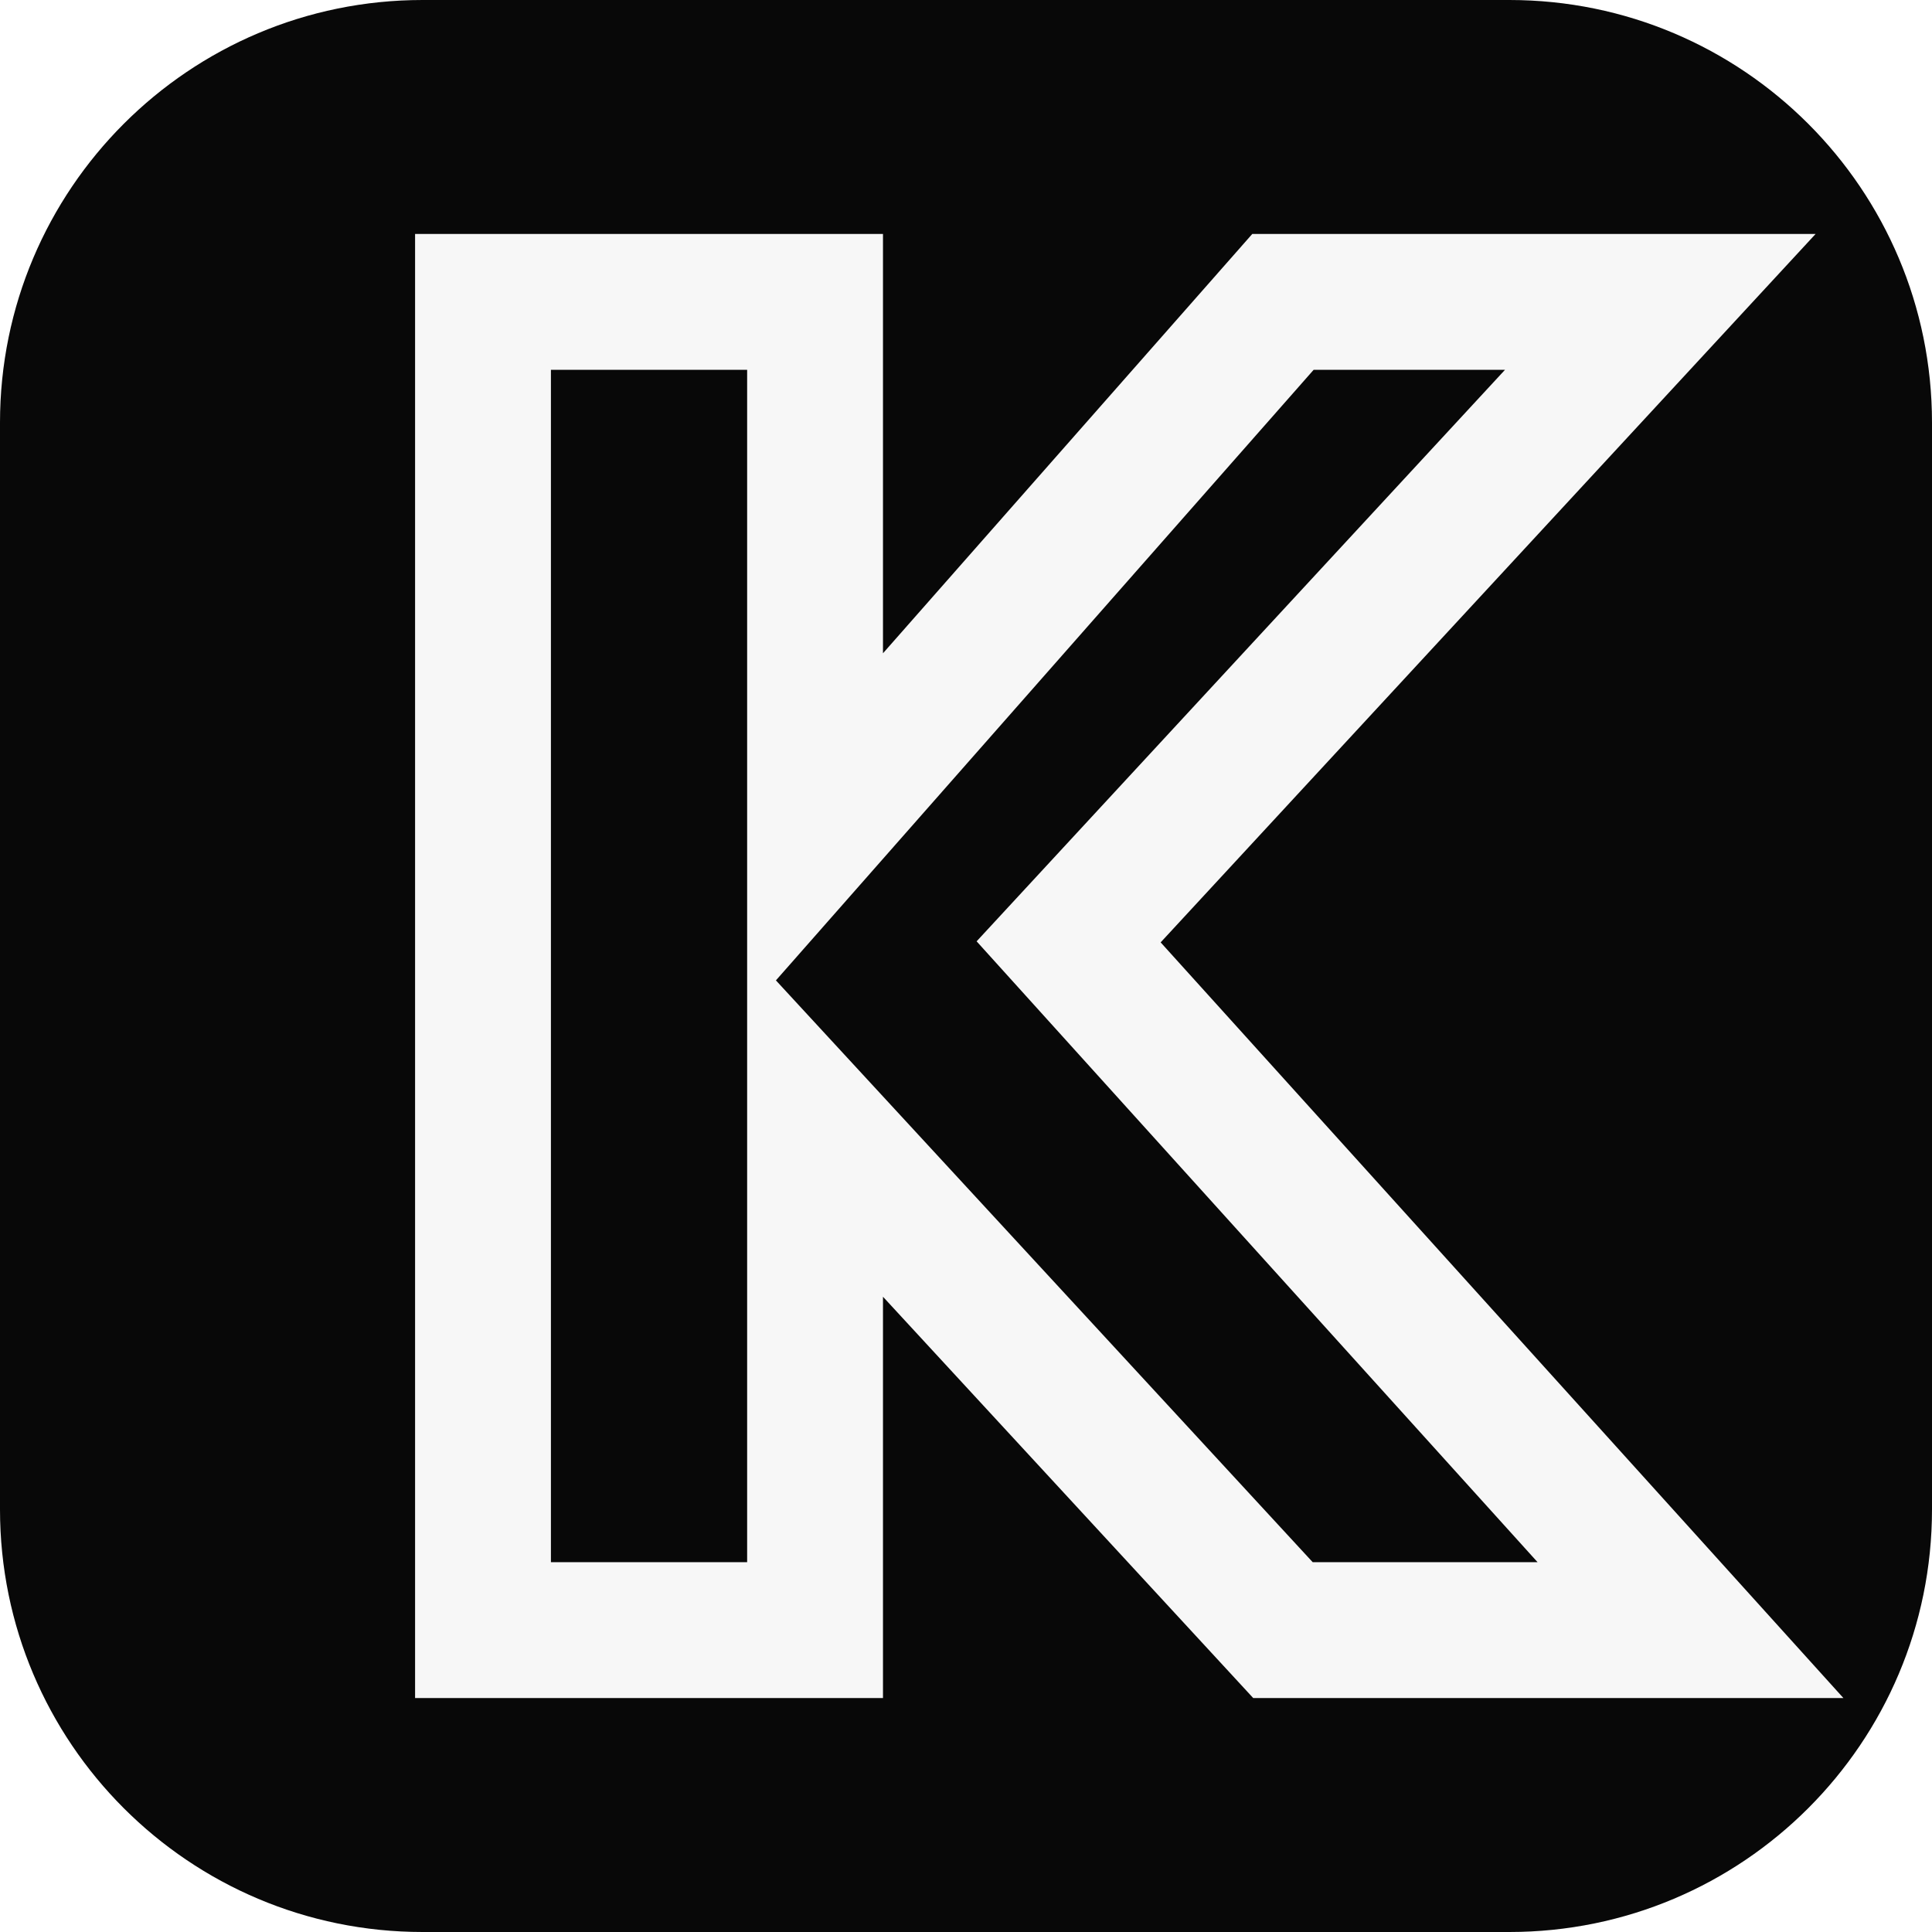
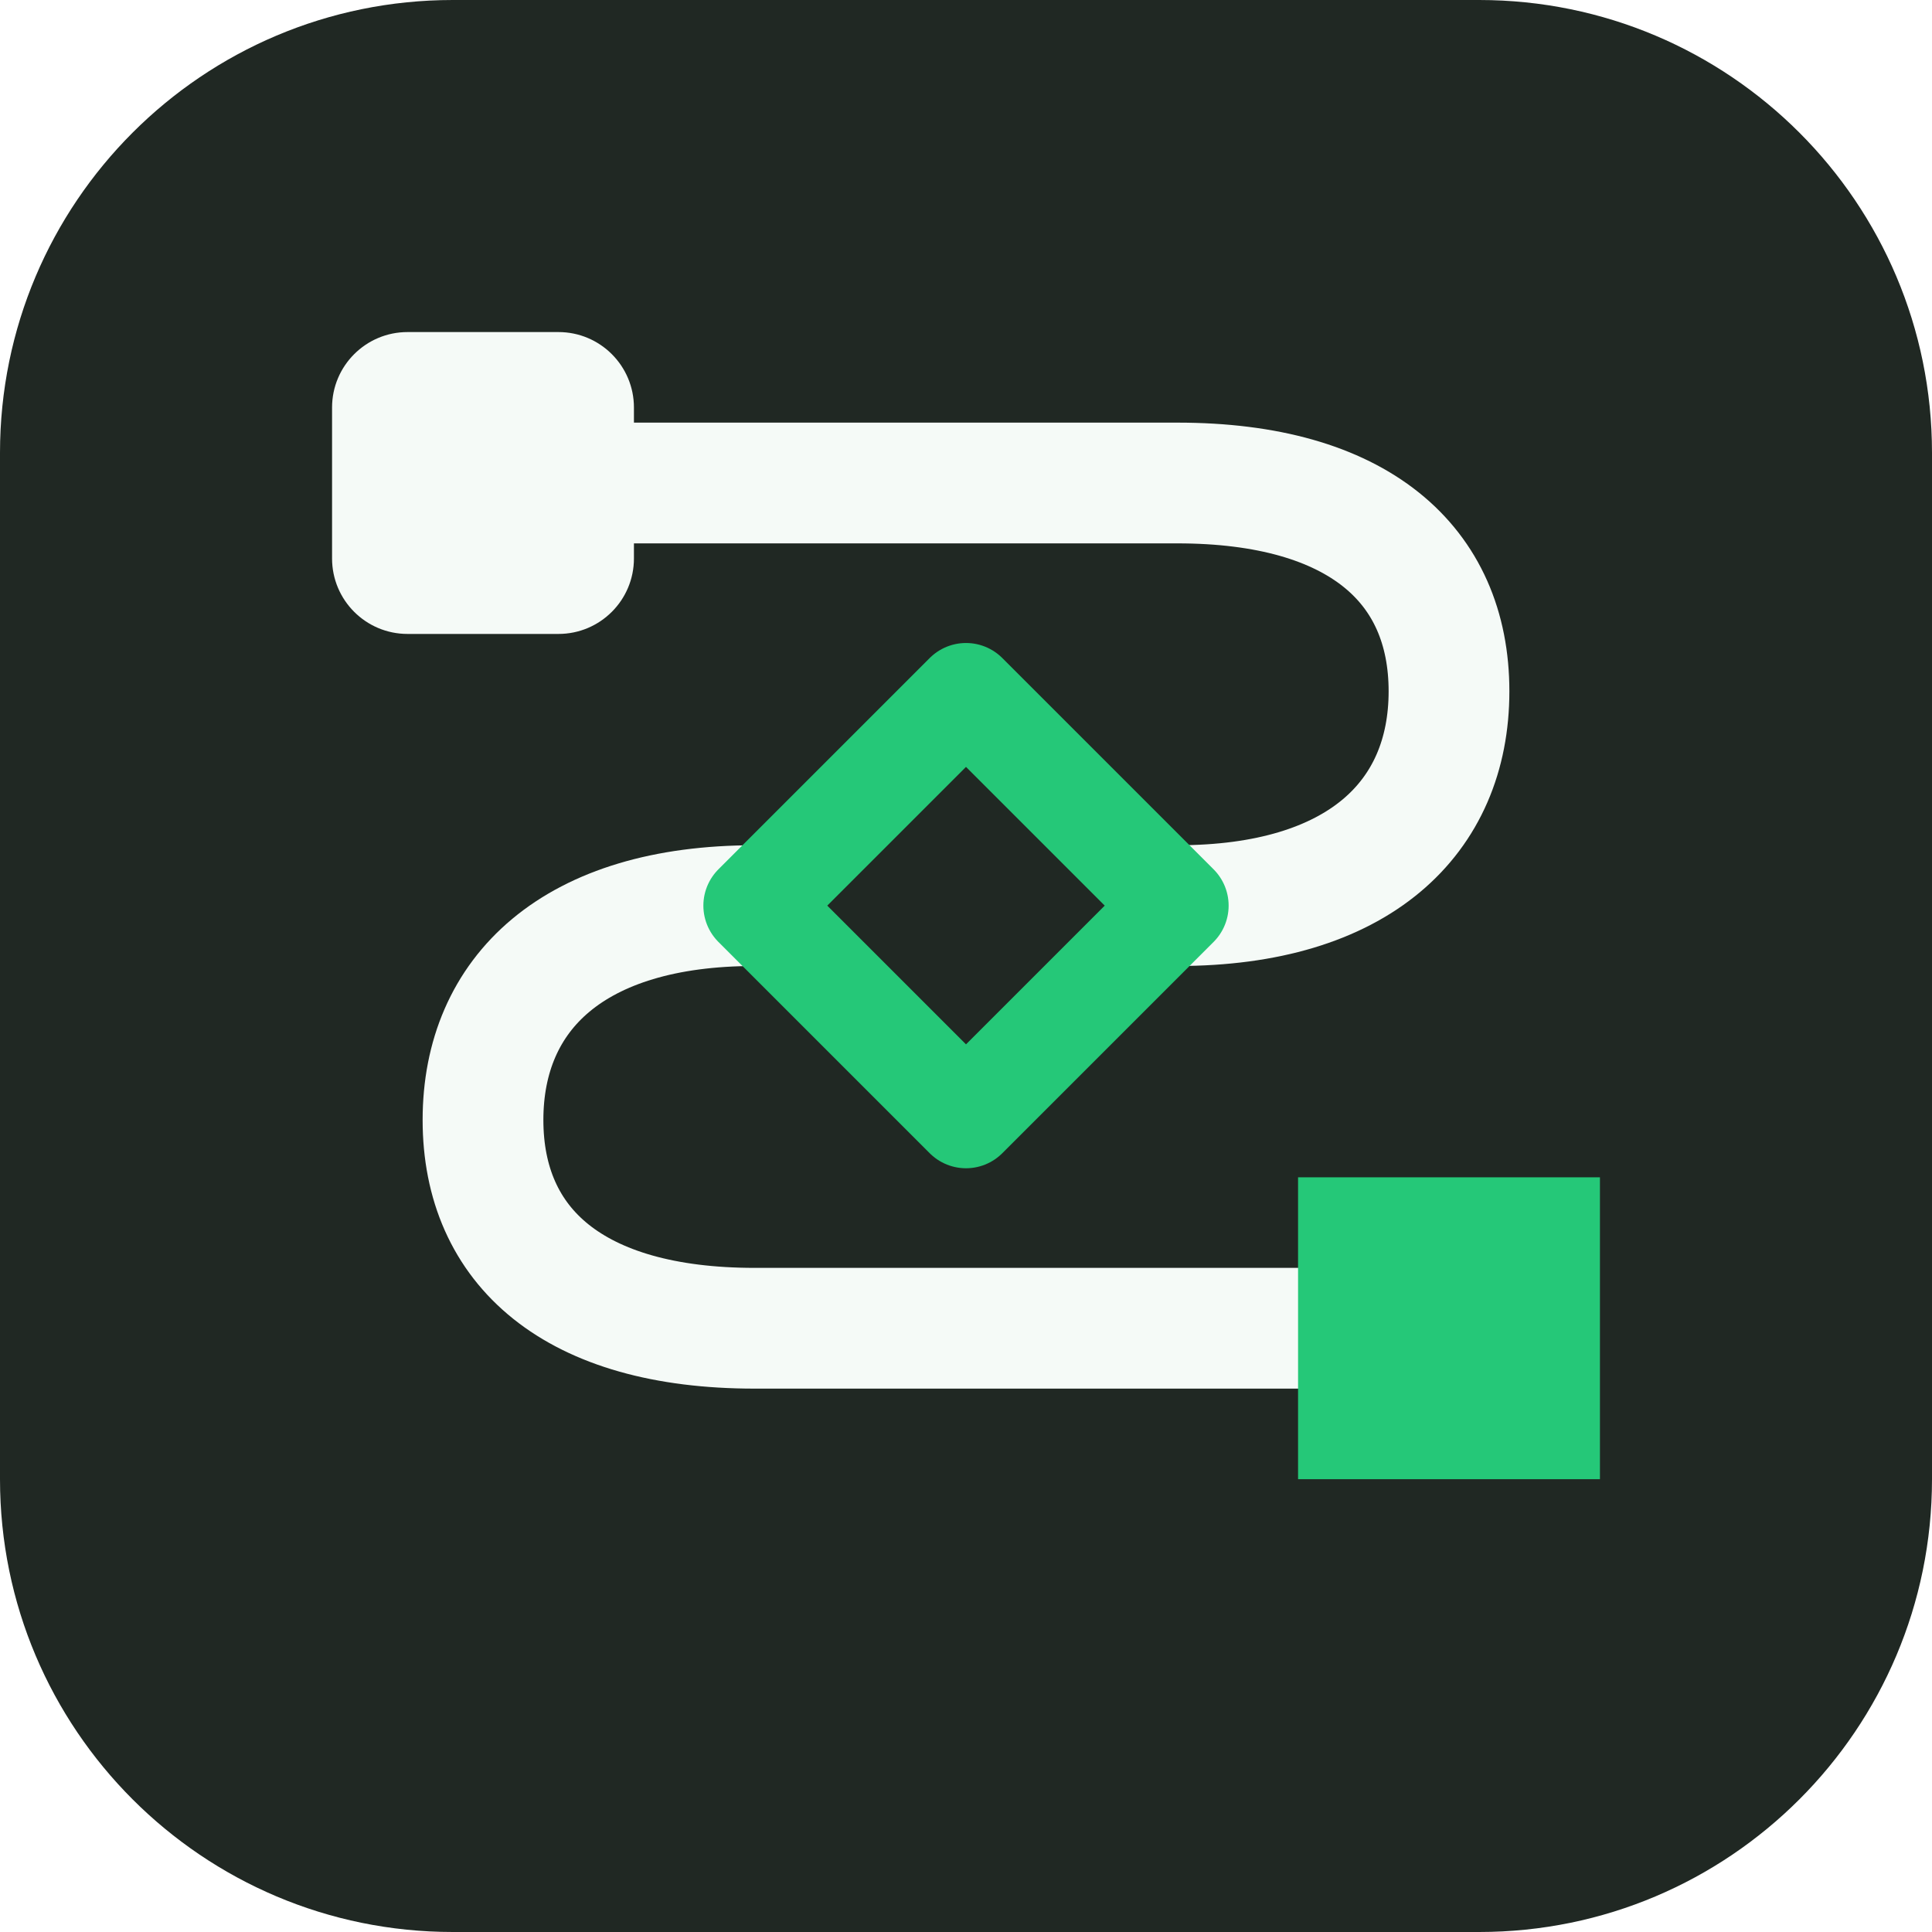
<svg xmlns="http://www.w3.org/2000/svg" viewBox="0 0 64 64">
-   <rect width="64" height="64" rx="14" fill="#080808" />
-   <path d="M16 10h11v17.6L42.5 10H55L35.4 31.2 56 54H42.5L27 37.2V54H16Z" fill="none" stroke="#F7F7F7" stroke-width="4.5" stroke-linejoin="miter" />
+   <rect width="64" height="64" rx="15" fill="#202823" />
+   <path d="M16 16h23c6 0 9 2.7 9 6.9S45 30 39 30H25c-6 0-9 2.9-9 7.1S19 44 25 44h23" fill="none" stroke="#F5FAF7" stroke-width="4" stroke-linecap="round" stroke-linejoin="round" />
+   <rect x="11" y="11" width="10" height="10" rx="2.5" fill="#F5FAF7" />
+   <path d="m32 23 7 7-7 7-7-7Z" fill="#202823" stroke="#25C878" stroke-width="3.4" stroke-linejoin="round" />
+   <path d="M43 39h10v10H43z" fill="#25C878" />
</svg>
